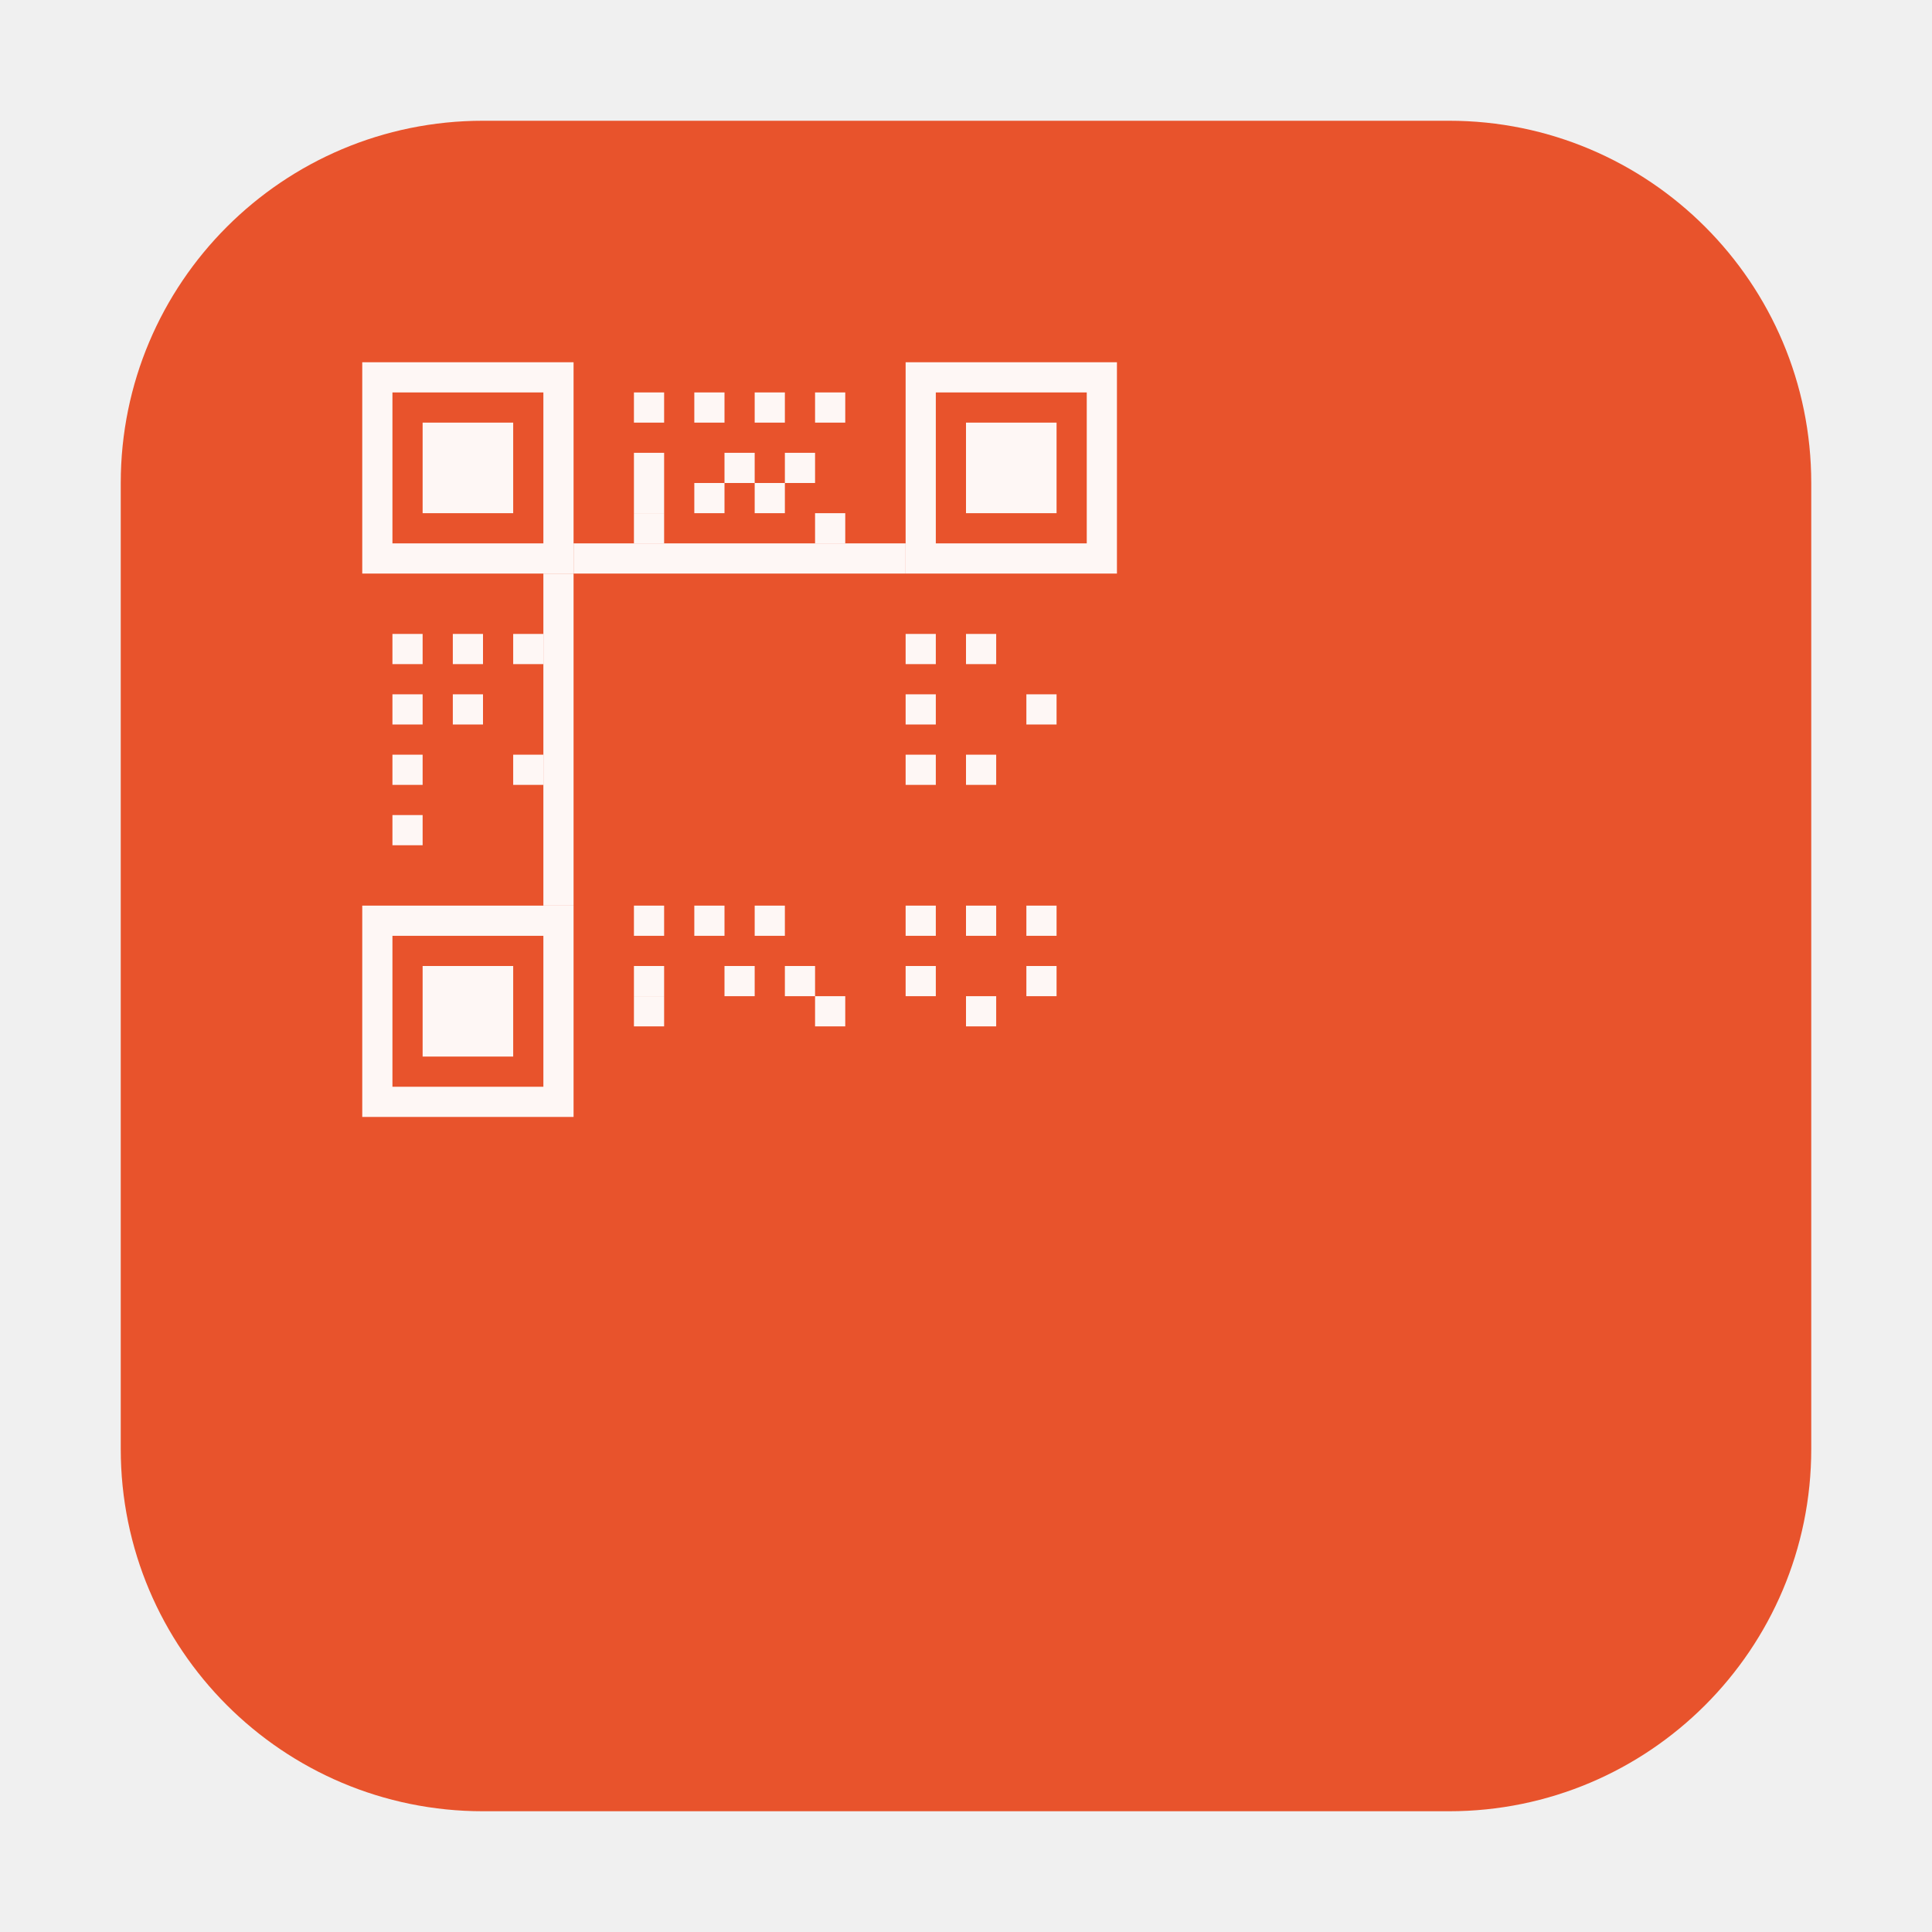
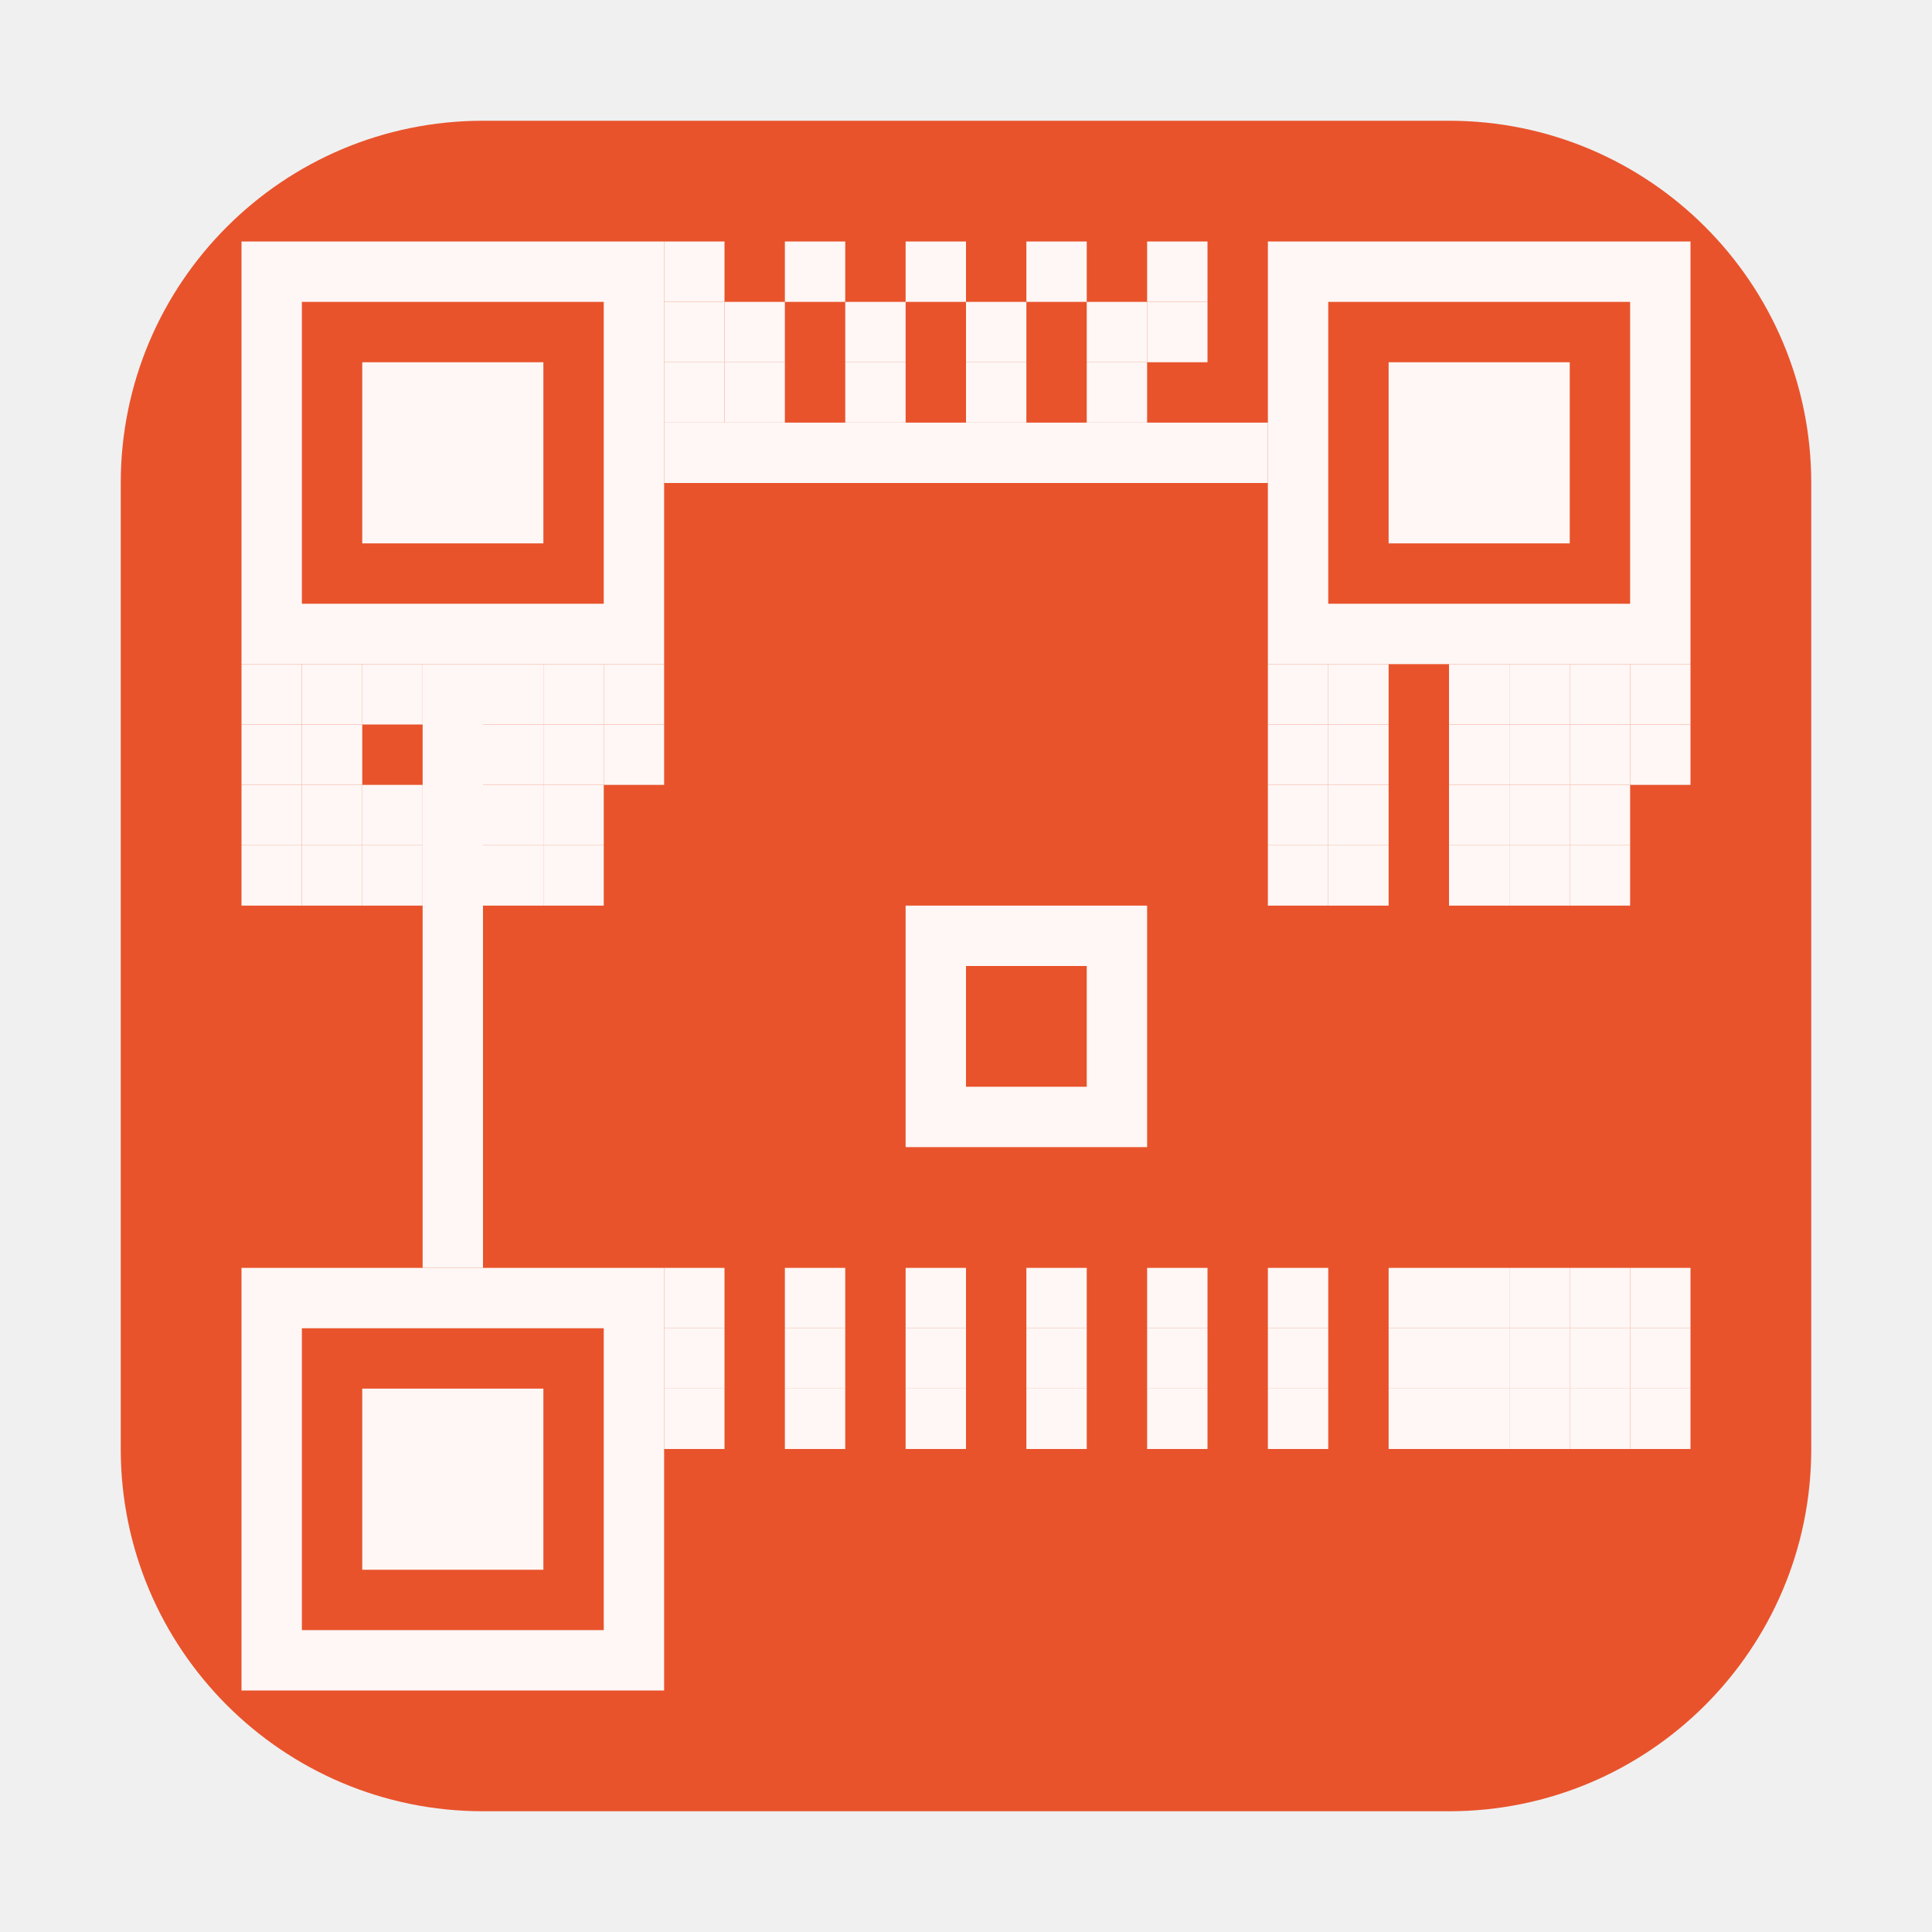
<svg xmlns="http://www.w3.org/2000/svg" viewBox="0 0 64 64" fill="none">
  <rect x="4" y="4" width="56" height="56" rx="12" fill="#E8532C" />
-   <g fill="#fff" opacity="0.95" transform="translate(12 12)">
-     <rect x="0" y="0" width="7" height="7" />
-     <rect x="1" y="1" width="5" height="5" fill="#E8532C" />
-     <rect x="2" y="2" width="3" height="3" />
-     <rect x="18" y="0" width="7" height="7" />
-     <rect x="19" y="1" width="5" height="5" fill="#E8532C" />
-     <rect x="20" y="2" width="3" height="3" />
-     <rect x="0" y="18" width="7" height="7" />
-     <rect x="1" y="19" width="5" height="5" fill="#E8532C" />
-     <rect x="2" y="20" width="3" height="3" />
-     <rect x="7" y="6" width="11" height="1" />
-     <rect x="6" y="7" width="1" height="11" />
-     <rect x="9" y="1" width="1" height="1" />
-     <rect x="11" y="1" width="1" height="1" />
-     <rect x="13" y="1" width="1" height="1" />
-     <rect x="15" y="1" width="1" height="1" />
-     <rect x="9" y="3" width="1" height="1" />
-     <rect x="12" y="3" width="1" height="1" />
-     <rect x="14" y="3" width="1" height="1" />
-     <rect x="9" y="4" width="1" height="1" />
-     <rect x="11" y="4" width="1" height="1" />
-     <rect x="13" y="4" width="1" height="1" />
-     <rect x="9" y="5" width="1" height="1" />
-     <rect x="15" y="5" width="1" height="1" />
-     <rect x="1" y="9" width="1" height="1" />
-     <rect x="1" y="11" width="1" height="1" />
-     <rect x="1" y="13" width="1" height="1" />
-     <rect x="1" y="15" width="1" height="1" />
-     <rect x="3" y="9" width="1" height="1" />
-     <rect x="5" y="9" width="1" height="1" />
-     <rect x="3" y="11" width="1" height="1" />
-     <rect x="5" y="13" width="1" height="1" />
-     <rect x="18" y="9" width="1" height="1" />
-     <rect x="18" y="11" width="1" height="1" />
-     <rect x="18" y="13" width="1" height="1" />
-     <rect x="20" y="9" width="1" height="1" />
-     <rect x="20" y="13" width="1" height="1" />
-     <rect x="22" y="11" width="1" height="1" />
-     <rect x="9" y="18" width="1" height="1" />
-     <rect x="11" y="18" width="1" height="1" />
-     <rect x="13" y="18" width="1" height="1" />
-     <rect x="9" y="20" width="1" height="1" />
-     <rect x="12" y="20" width="1" height="1" />
-     <rect x="14" y="20" width="1" height="1" />
-     <rect x="9" y="21" width="1" height="1" />
-     <rect x="15" y="21" width="1" height="1" />
-     <rect x="18" y="18" width="1" height="1" />
-     <rect x="20" y="18" width="1" height="1" />
-     <rect x="22" y="18" width="1" height="1" />
-     <rect x="18" y="20" width="1" height="1" />
-     <rect x="20" y="21" width="1" height="1" />
-     <rect x="22" y="20" width="1" height="1" />
+   <g fill="#fff" opacity="0.95" transform="translate(8 8)">
+     <rect x="0" y="0" width="14" height="14" />
+     <rect x="2" y="2" width="10" height="10" fill="#E8532C" />
+     <rect x="4" y="4" width="6" height="6" />
+     <rect x="34" y="0" width="14" height="14" />
+     <rect x="36" y="2" width="10" height="10" fill="#E8532C" />
+     <rect x="38" y="4" width="6" height="6" />
+     <rect x="0" y="34" width="14" height="14" />
+     <rect x="2" y="36" width="10" height="10" fill="#E8532C" />
+     <rect x="4" y="38" width="6" height="6" />
+     <rect x="20" y="20" width="12" height="12" fill="#E8532C" />
+     <rect x="22" y="22" width="8" height="8" />
+     <rect x="24" y="24" width="4" height="4" fill="#E8532C" />
+     <rect x="14" y="6" width="20" height="2" />
+     <rect x="6" y="14" width="2" height="20" />
+     <rect x="14" y="0" width="2" height="2" />
+     <rect x="18" y="0" width="2" height="2" />
+     <rect x="22" y="0" width="2" height="2" />
+     <rect x="26" y="0" width="2" height="2" />
+     <rect x="30" y="0" width="2" height="2" />
+     <rect x="14" y="2" width="2" height="2" />
+     <rect x="16" y="2" width="2" height="2" />
+     <rect x="20" y="2" width="2" height="2" />
+     <rect x="24" y="2" width="2" height="2" />
+     <rect x="28" y="2" width="2" height="2" />
+     <rect x="30" y="2" width="2" height="2" />
+     <rect x="14" y="4" width="2" height="2" />
+     <rect x="16" y="4" width="2" height="2" />
+     <rect x="20" y="4" width="2" height="2" />
+     <rect x="24" y="4" width="2" height="2" />
+     <rect x="28" y="4" width="2" height="2" />
+     <rect x="0" y="14" width="2" height="2" />
+     <rect x="2" y="14" width="2" height="2" />
+     <rect x="4" y="14" width="2" height="2" />
+     <rect x="8" y="14" width="2" height="2" />
+     <rect x="10" y="14" width="2" height="2" />
+     <rect x="12" y="14" width="2" height="2" />
+     <rect x="0" y="16" width="2" height="2" />
+     <rect x="2" y="16" width="2" height="2" />
+     <rect x="8" y="16" width="2" height="2" />
+     <rect x="10" y="16" width="2" height="2" />
+     <rect x="12" y="16" width="2" height="2" />
+     <rect x="0" y="18" width="2" height="2" />
+     <rect x="2" y="18" width="2" height="2" />
+     <rect x="4" y="18" width="2" height="2" />
+     <rect x="8" y="18" width="2" height="2" />
+     <rect x="10" y="18" width="2" height="2" />
+     <rect x="0" y="20" width="2" height="2" />
+     <rect x="2" y="20" width="2" height="2" />
+     <rect x="4" y="20" width="2" height="2" />
+     <rect x="8" y="20" width="2" height="2" />
+     <rect x="10" y="20" width="2" height="2" />
+     <rect x="34" y="14" width="2" height="2" />
+     <rect x="36" y="14" width="2" height="2" />
+     <rect x="40" y="14" width="2" height="2" />
+     <rect x="42" y="14" width="2" height="2" />
+     <rect x="44" y="14" width="2" height="2" />
+     <rect x="46" y="14" width="2" height="2" />
+     <rect x="34" y="16" width="2" height="2" />
+     <rect x="36" y="16" width="2" height="2" />
+     <rect x="40" y="16" width="2" height="2" />
+     <rect x="42" y="16" width="2" height="2" />
+     <rect x="44" y="16" width="2" height="2" />
+     <rect x="46" y="16" width="2" height="2" />
+     <rect x="34" y="18" width="2" height="2" />
+     <rect x="36" y="18" width="2" height="2" />
+     <rect x="40" y="18" width="2" height="2" />
+     <rect x="42" y="18" width="2" height="2" />
+     <rect x="44" y="18" width="2" height="2" />
+     <rect x="34" y="20" width="2" height="2" />
+     <rect x="36" y="20" width="2" height="2" />
+     <rect x="40" y="20" width="2" height="2" />
+     <rect x="42" y="20" width="2" height="2" />
+     <rect x="44" y="20" width="2" height="2" />
+     <rect x="14" y="34" width="2" height="2" />
+     <rect x="18" y="34" width="2" height="2" />
+     <rect x="22" y="34" width="2" height="2" />
+     <rect x="26" y="34" width="2" height="2" />
+     <rect x="30" y="34" width="2" height="2" />
+     <rect x="14" y="36" width="2" height="2" />
+     <rect x="18" y="36" width="2" height="2" />
+     <rect x="22" y="36" width="2" height="2" />
+     <rect x="26" y="36" width="2" height="2" />
+     <rect x="30" y="36" width="2" height="2" />
+     <rect x="14" y="38" width="2" height="2" />
+     <rect x="18" y="38" width="2" height="2" />
+     <rect x="22" y="38" width="2" height="2" />
+     <rect x="26" y="38" width="2" height="2" />
+     <rect x="30" y="38" width="2" height="2" />
+     <rect x="34" y="34" width="2" height="2" />
+     <rect x="38" y="34" width="2" height="2" />
+     <rect x="40" y="34" width="2" height="2" />
+     <rect x="42" y="34" width="2" height="2" />
+     <rect x="44" y="34" width="2" height="2" />
+     <rect x="46" y="34" width="2" height="2" />
+     <rect x="34" y="36" width="2" height="2" />
+     <rect x="38" y="36" width="2" height="2" />
+     <rect x="40" y="36" width="2" height="2" />
+     <rect x="42" y="36" width="2" height="2" />
+     <rect x="44" y="36" width="2" height="2" />
+     <rect x="46" y="36" width="2" height="2" />
+     <rect x="34" y="38" width="2" height="2" />
+     <rect x="38" y="38" width="2" height="2" />
+     <rect x="40" y="38" width="2" height="2" />
+     <rect x="42" y="38" width="2" height="2" />
+     <rect x="44" y="38" width="2" height="2" />
+     <rect x="46" y="38" width="2" height="2" />
  </g>
</svg>
